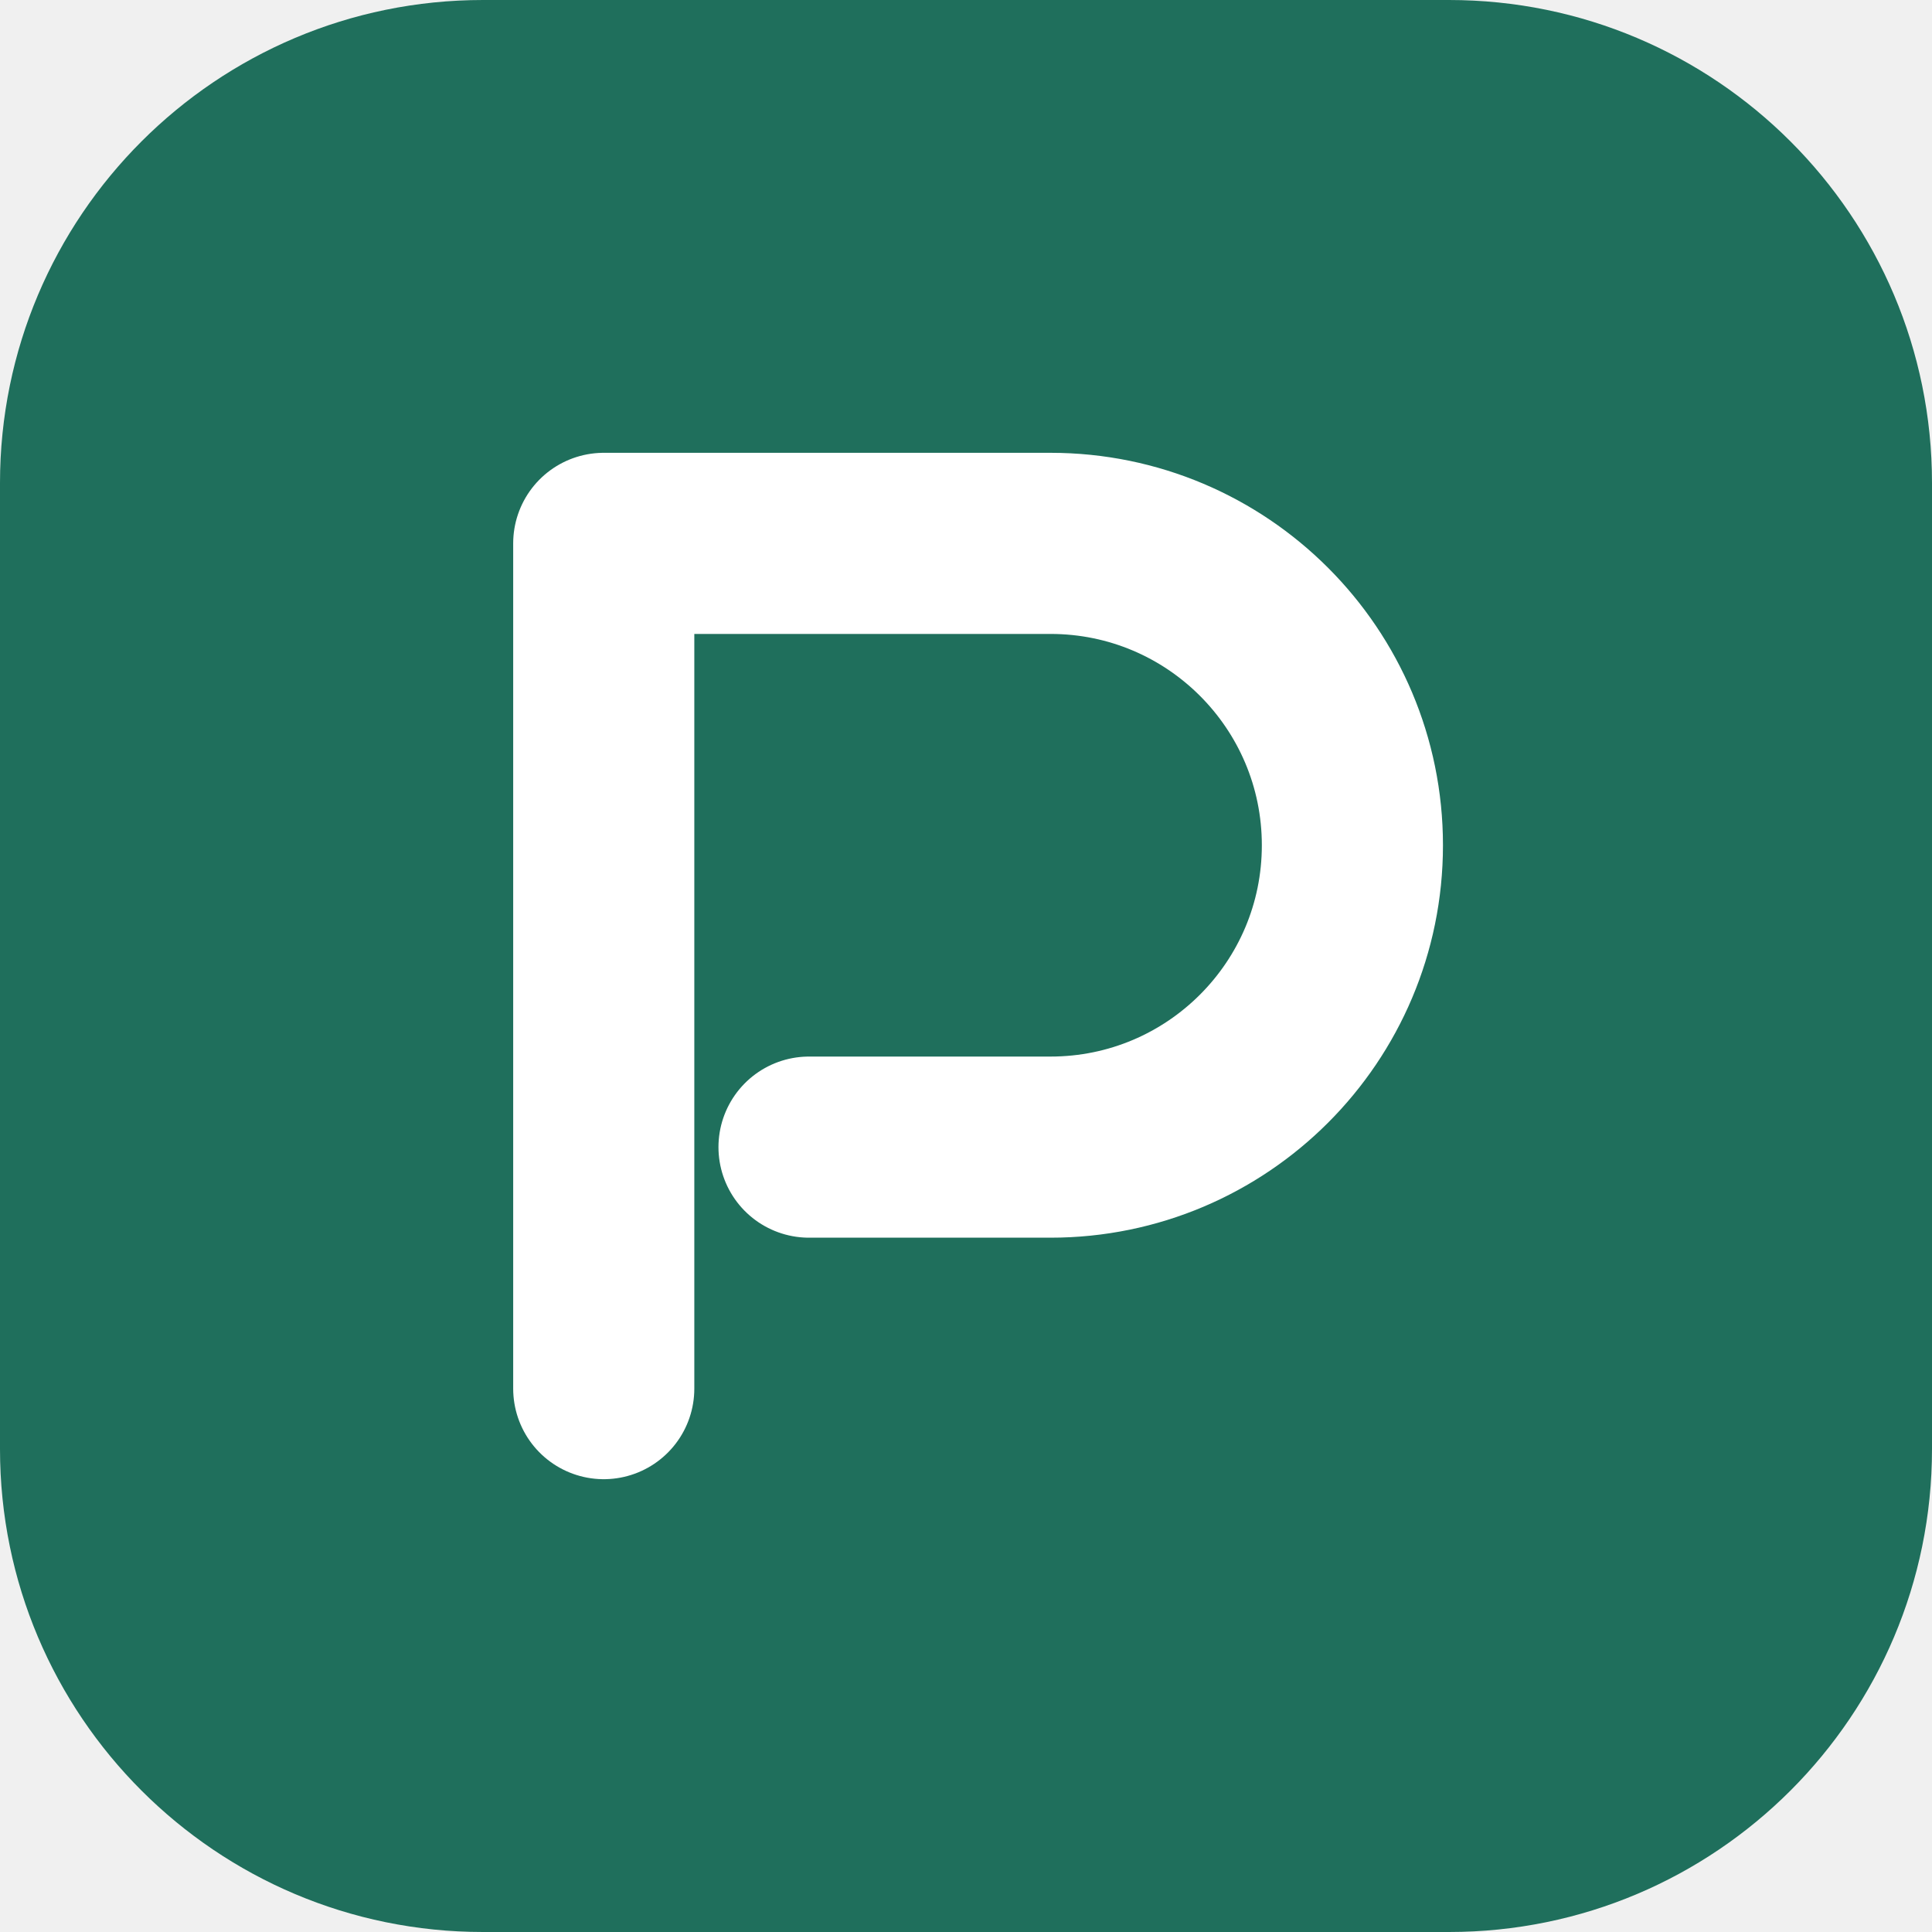
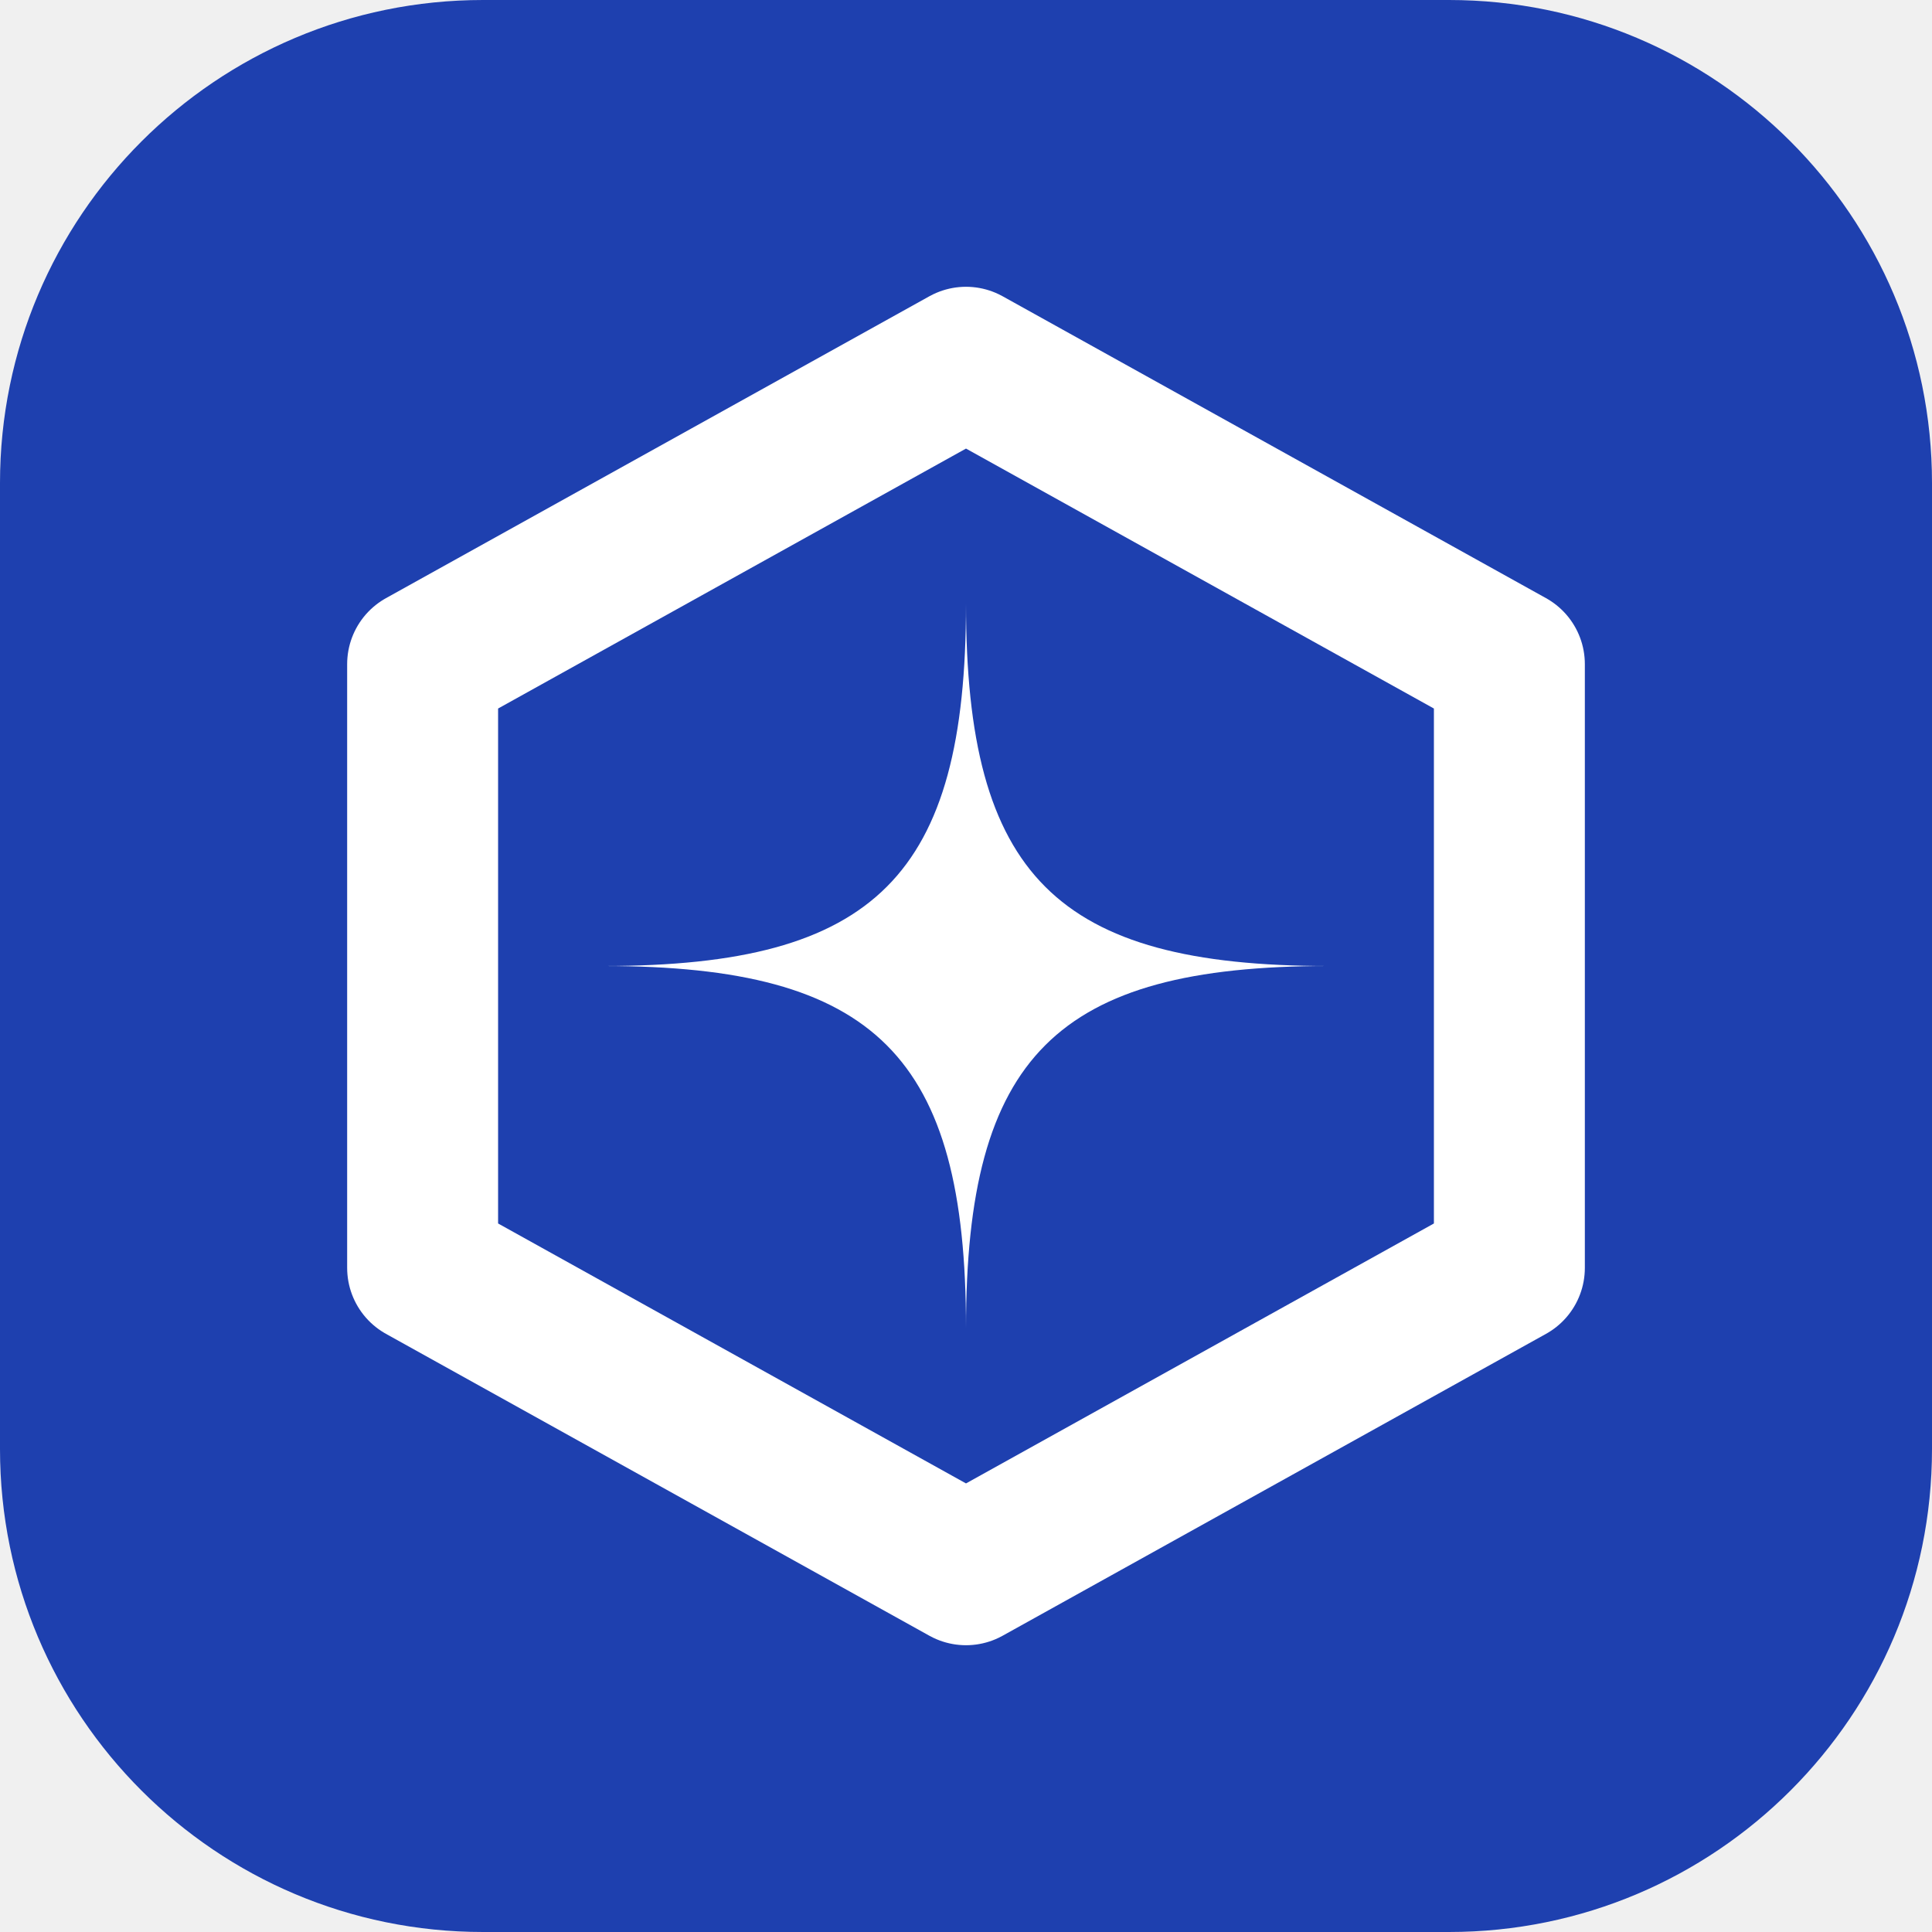
<svg xmlns="http://www.w3.org/2000/svg" viewBox="0 0 32 32">
-   <rect width="32" height="32" rx="8" fill="#1F6F5C" />
-   <path d="M10 23V9h7.4a5 5 0 0 1 0 10H13.4" fill="none" stroke="#fff" stroke-width="3" stroke-linecap="round" stroke-linejoin="round" />
+   <rect width="32" height="32" rx="8" fill="#1E40AF" />
+   <polygon points="16,6 25,11 25,21 16,26 7,21 7,11" fill="none" stroke="#fff" stroke-width="2.5" stroke-linejoin="round" />
+   <path d="M16 10 C16 14.5 14.5 16 10 16 C14.5 16 16 17.5 16 22 C16 17.5 17.5 16 22 16 C17.5 16 16 14.5 16 10 Z" fill="#fff" />
</svg>
